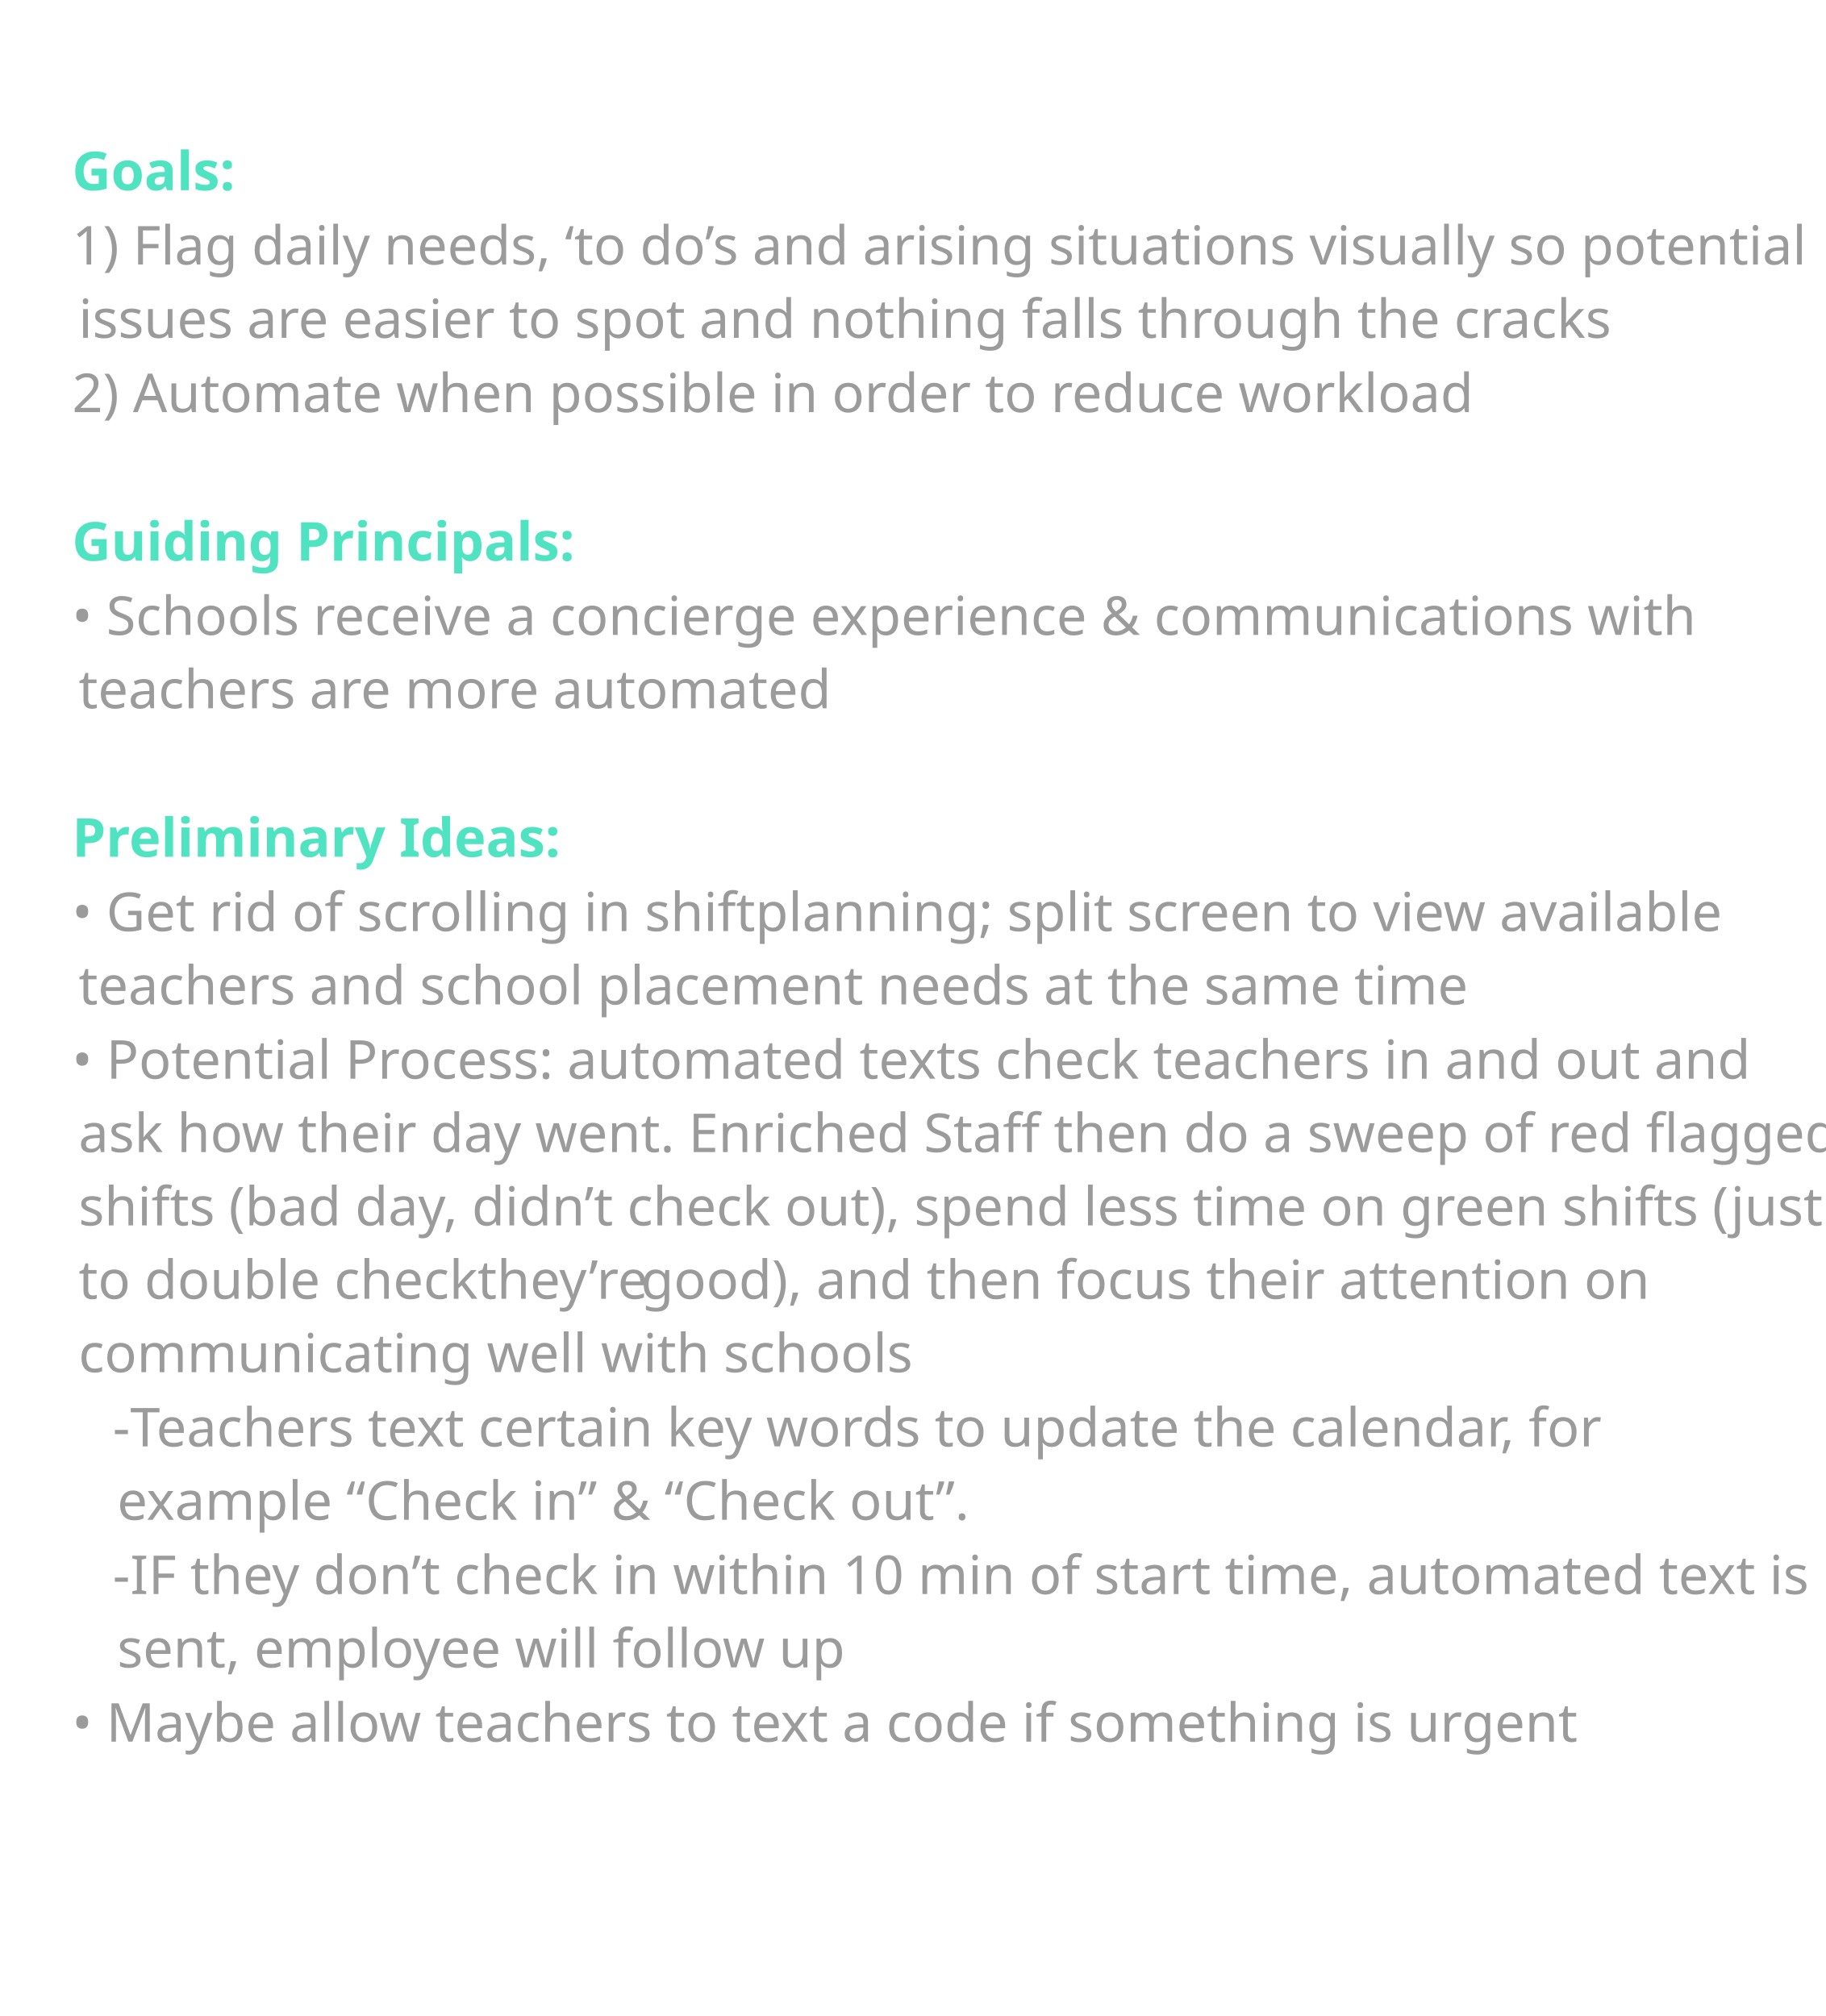
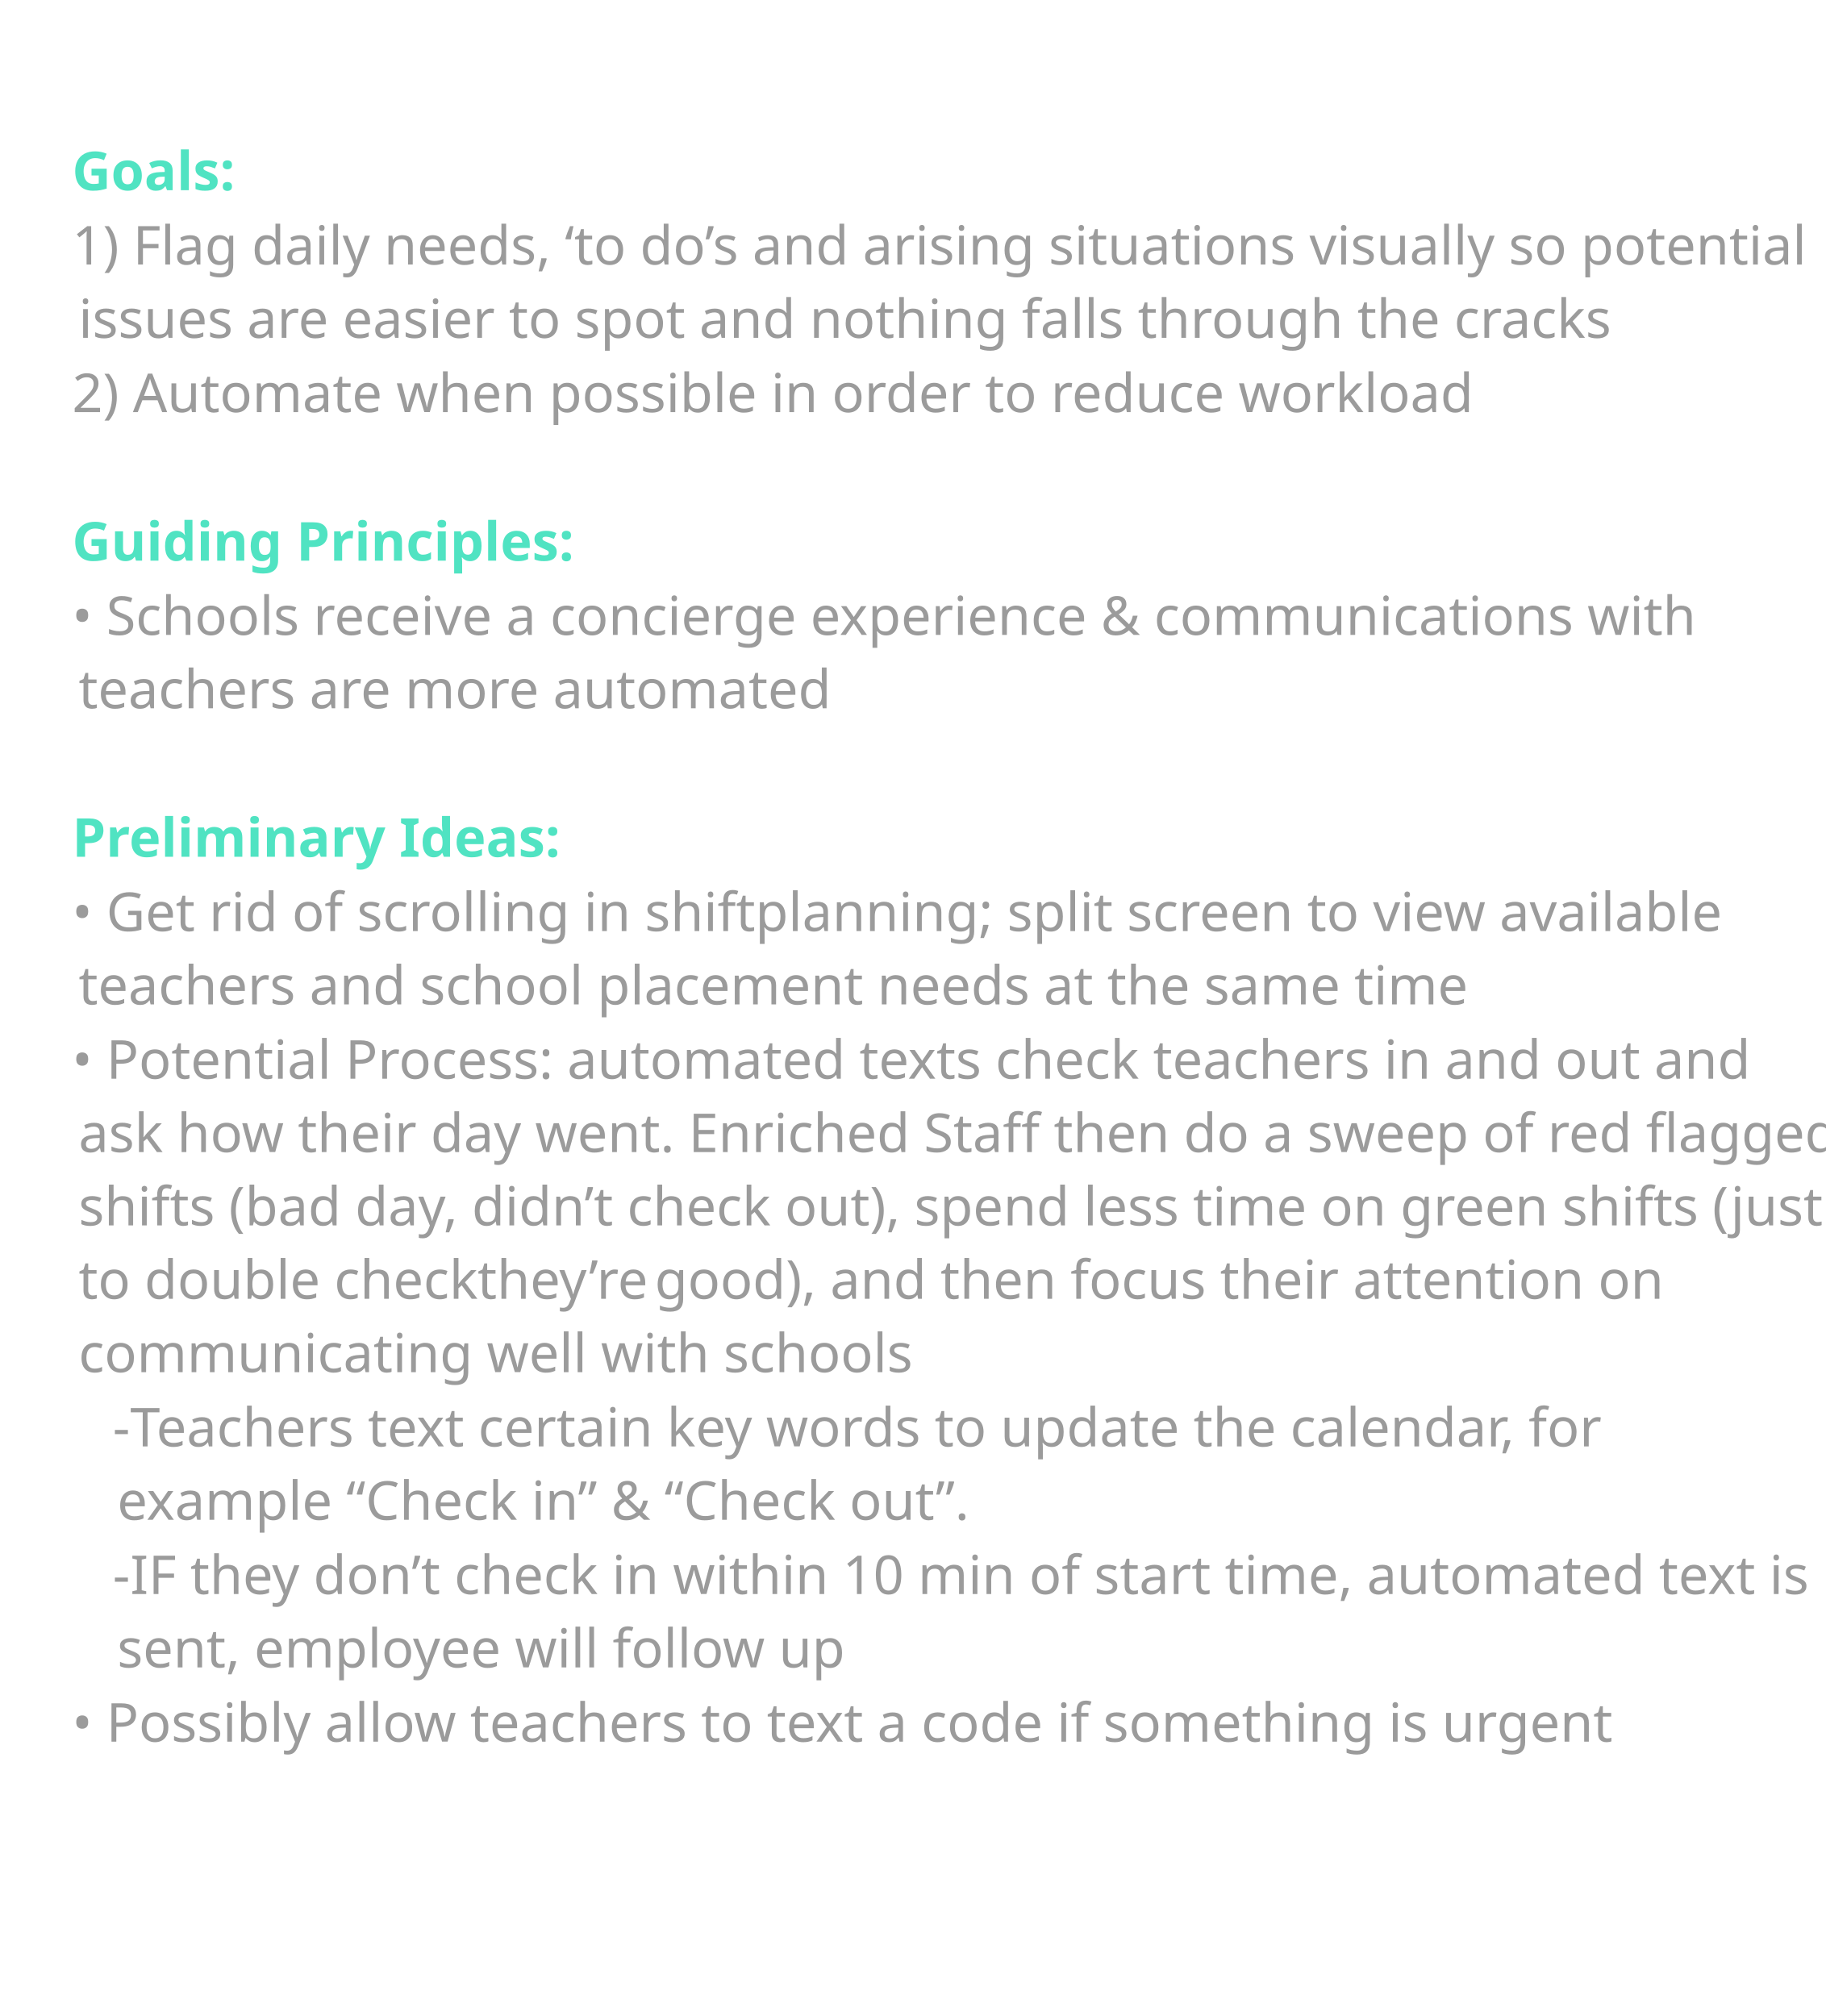
<svg xmlns="http://www.w3.org/2000/svg" width="10199" height="11266" viewBox="0 0 10199 11266" style="background:#fff">
  <text fill="none" fill-rule="evenodd" font-size="300" font-family="Avenir-Heavy, Avenir" font-weight="600">
    <tspan x="403" y="1063" fill="#50E3C2">Goals: </tspan>
    <tspan x="403" y="1478" fill="#9B9B9B" font-family="Avenir-Light, Avenir" font-weight="300">1) Flag daily needs, ‘to do’s and arising situations visually so potential </tspan>
    <tspan x="439" y="1888" fill="#9B9B9B" font-family="Avenir-Light, Avenir" font-weight="300">issues are easier to spot and nothing falls through the cracks </tspan>
    <tspan x="403" y="2303" fill="#9B9B9B" font-family="Avenir-Light, Avenir" font-weight="300">2) Automate when possible in order to reduce workload</tspan>
-     <tspan x="403" y="3133" fill="#50E3C2">Guiding Principals: </tspan>
+     <tspan x="403" y="3133" fill="#50E3C2">Guiding Principles: </tspan>
    <tspan x="403" y="3548" fill="#9B9B9B" font-family="Avenir-Light, Avenir" font-weight="300"> • Schools receive a concierge experience &amp; communications with </tspan>
    <tspan x="439" y="3958" fill="#9B9B9B" font-family="Avenir-Light, Avenir" font-weight="300">teachers are more automated </tspan>
    <tspan x="403" y="4788" fill="#50E3C2">Preliminary Ideas: </tspan>
    <tspan x="403" y="5203" fill="#9B9B9B" font-family="Avenir-Light, Avenir" font-weight="300"> • Get rid of scrolling in shiftplanning; split screen to view available </tspan>
    <tspan x="439" y="5613" fill="#9B9B9B" font-family="Avenir-Light, Avenir" font-weight="300">teachers and school placement needs at the same time</tspan>
    <tspan x="403" y="6028" fill="#9B9B9B" font-family="Avenir-Light, Avenir" font-weight="300"> • Potential Process: automated texts check teachers in and out and </tspan>
    <tspan x="439" y="6438" fill="#9B9B9B" font-family="Avenir-Light, Avenir" font-weight="300">ask how their day went. Enriched Staff then do a sweep of red flagged </tspan>
    <tspan x="439" y="6848" fill="#9B9B9B" font-family="Avenir-Light, Avenir" font-weight="300">shifts (bad day, didn’t check out), spend less time on green shifts (just </tspan>
    <tspan x="439" y="7258" fill="#9B9B9B" font-family="Avenir-Light, Avenir" font-weight="300">to double check </tspan>
-     <tspan x="2668" y="7258" fill="#9B9B9B" font-family="Avenir-Light, Avenir" font-weight="300">they’re</tspan>
-     <tspan x="3580" y="7258" fill="#9B9B9B" font-family="Avenir-Light, Avenir" font-weight="300"> good), and then focus their attention on </tspan>
+     <tspan x="2668" y="7258" fill="#9B9B9B" font-family="Avenir-Light, Avenir" font-weight="300">they’re </tspan>
+     <tspan x="3658" y="7258" fill="#9B9B9B" font-family="Avenir-Light, Avenir" font-weight="300">good), and then focus their attention on </tspan>
    <tspan x="439" y="7668" fill="#9B9B9B" font-family="Avenir-Light, Avenir" font-weight="300">communicating well with schools </tspan>
    <tspan x="403" y="8083" fill="#9B9B9B" font-family="Avenir-Light, Avenir" font-weight="300"> </tspan>
    <tspan x="630" y="8083" fill="#9B9B9B" font-family="LucidaGrande, Lucida Grande" font-weight="normal">⁃</tspan>
    <tspan x="727.559" y="8083" fill="#9B9B9B" font-family="Avenir-Light, Avenir" font-weight="300"> Teachers text certain key words to update the calendar, for </tspan>
    <tspan x="655" y="8493" fill="#9B9B9B" font-family="Avenir-Light, Avenir" font-weight="300">example “Check in” &amp; “Check out”. </tspan>
    <tspan x="403" y="8908" fill="#9B9B9B" font-family="Avenir-Light, Avenir" font-weight="300"> </tspan>
    <tspan x="630" y="8908" fill="#9B9B9B" font-family="LucidaGrande, Lucida Grande" font-weight="normal">⁃</tspan>
    <tspan x="727.559" y="8908" fill="#9B9B9B" font-family="Avenir-Light, Avenir" font-weight="300"> IF they don’t check in within 10 min of start time, automated text is </tspan>
    <tspan x="655" y="9318" fill="#9B9B9B" font-family="Avenir-Light, Avenir" font-weight="300">sent, employee will follow up</tspan>
-     <tspan x="403" y="9733" fill="#9B9B9B" font-family="Avenir-Light, Avenir" font-weight="300"> • Maybe allow teachers to text a code if something is urgent </tspan>
+     <tspan x="403" y="9733" fill="#9B9B9B" font-family="Avenir-Light, Avenir" font-weight="300"> • Possibly allow teachers to text a code if something is urgent </tspan>
  </text>
</svg>
